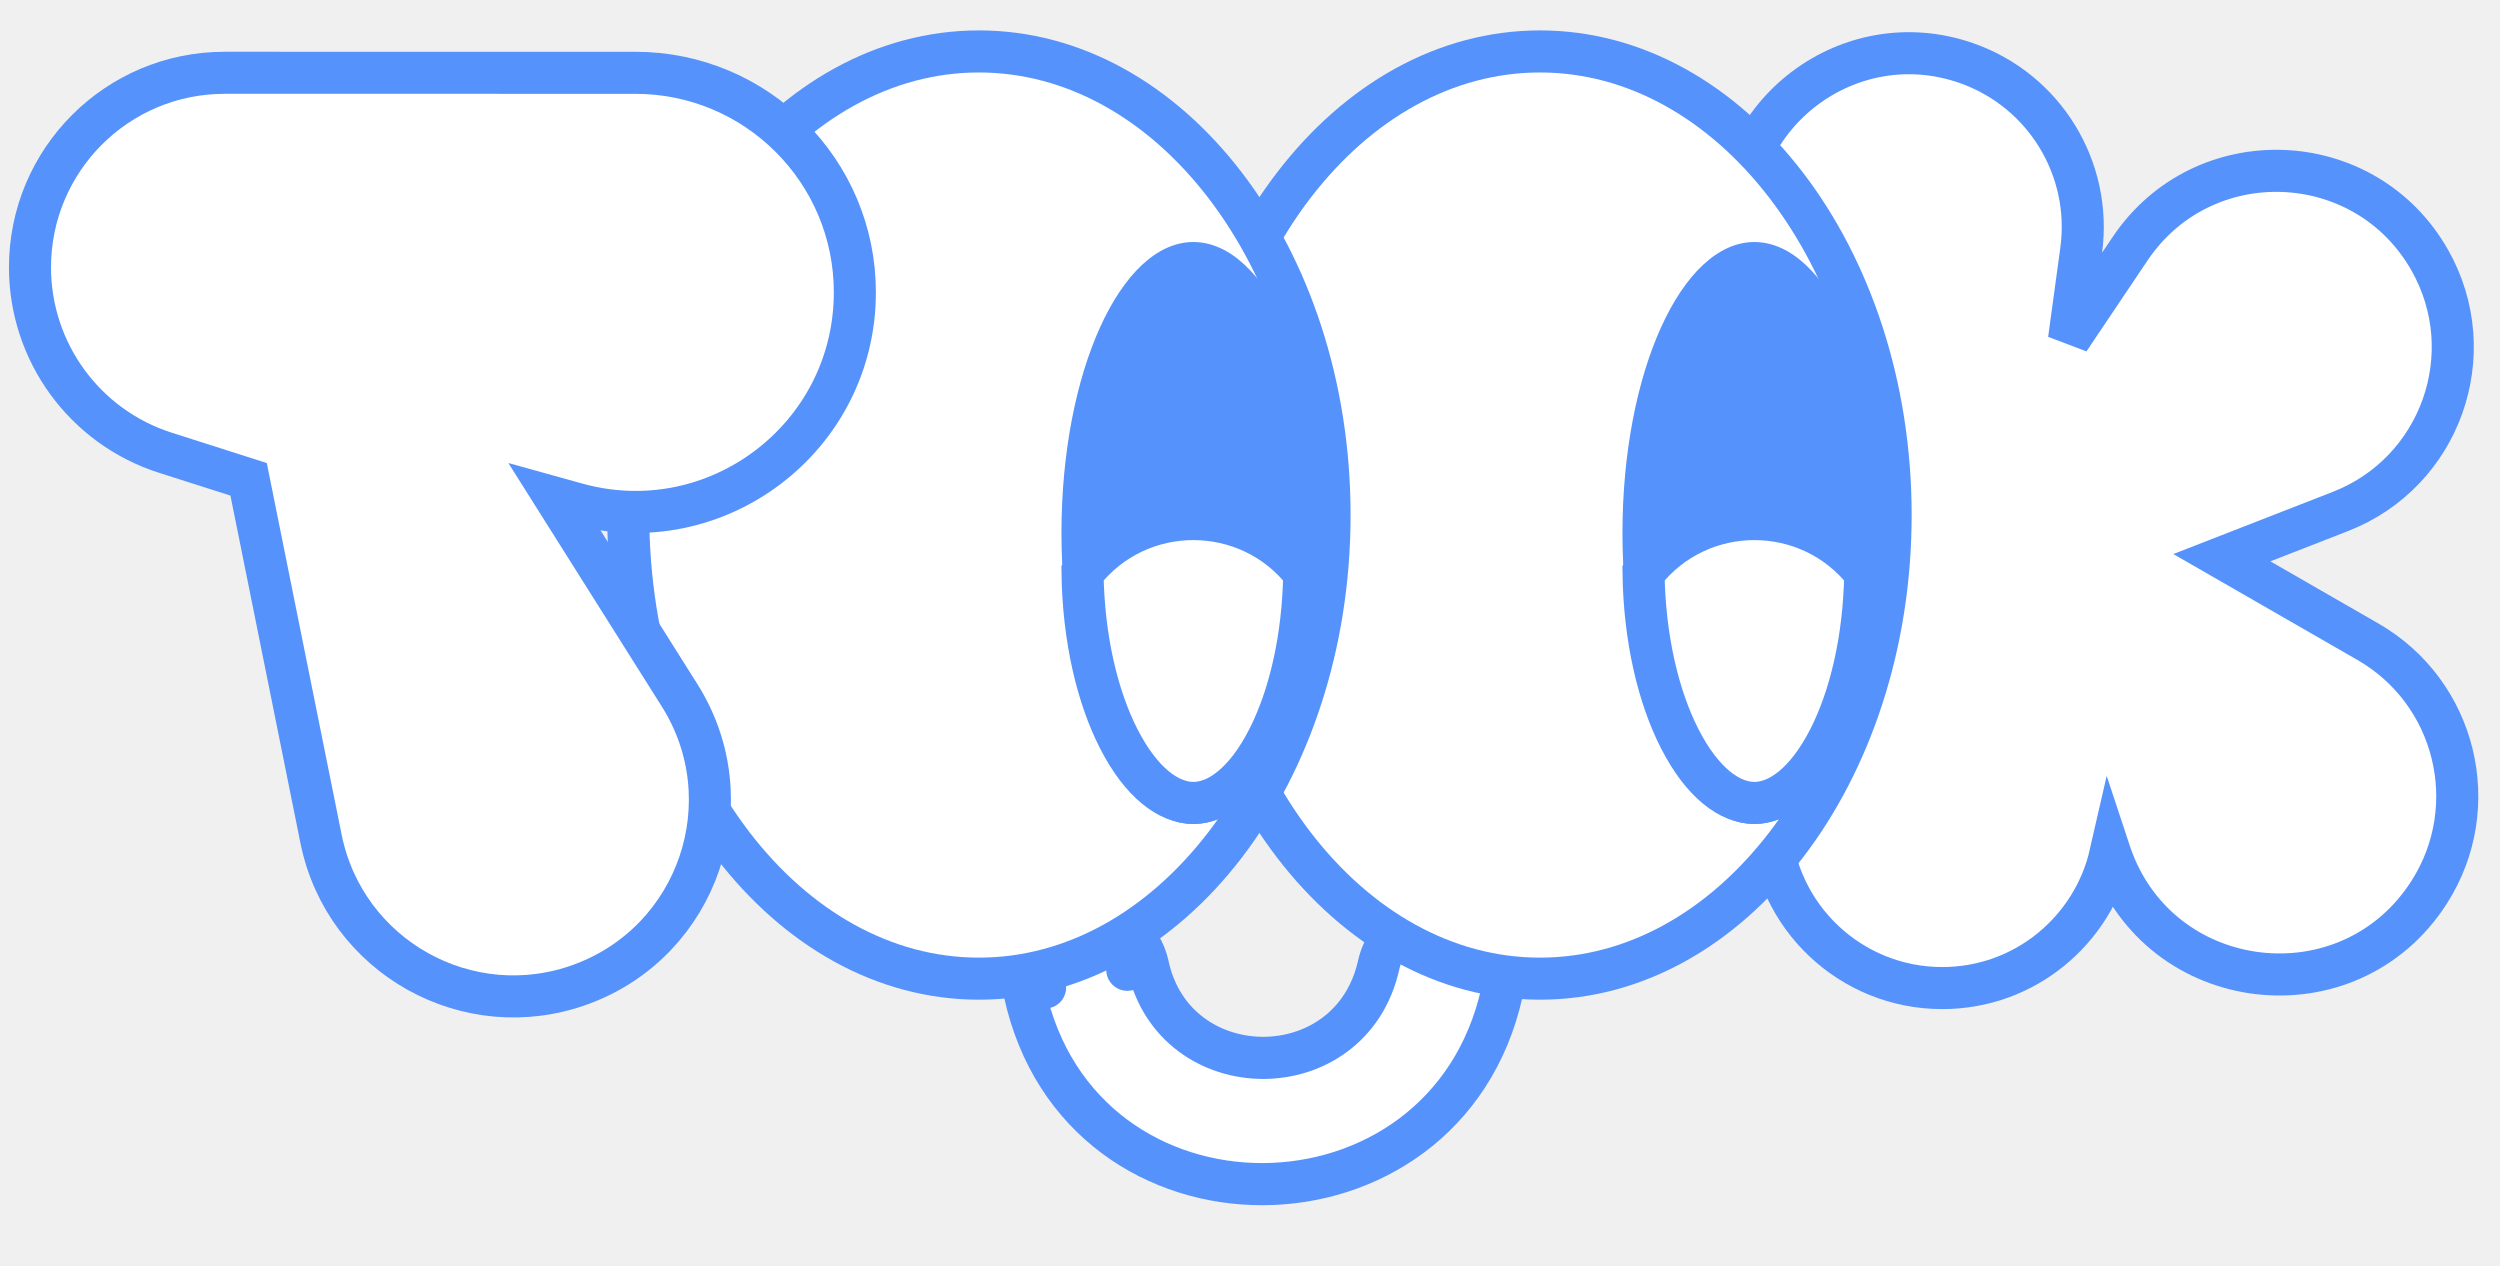
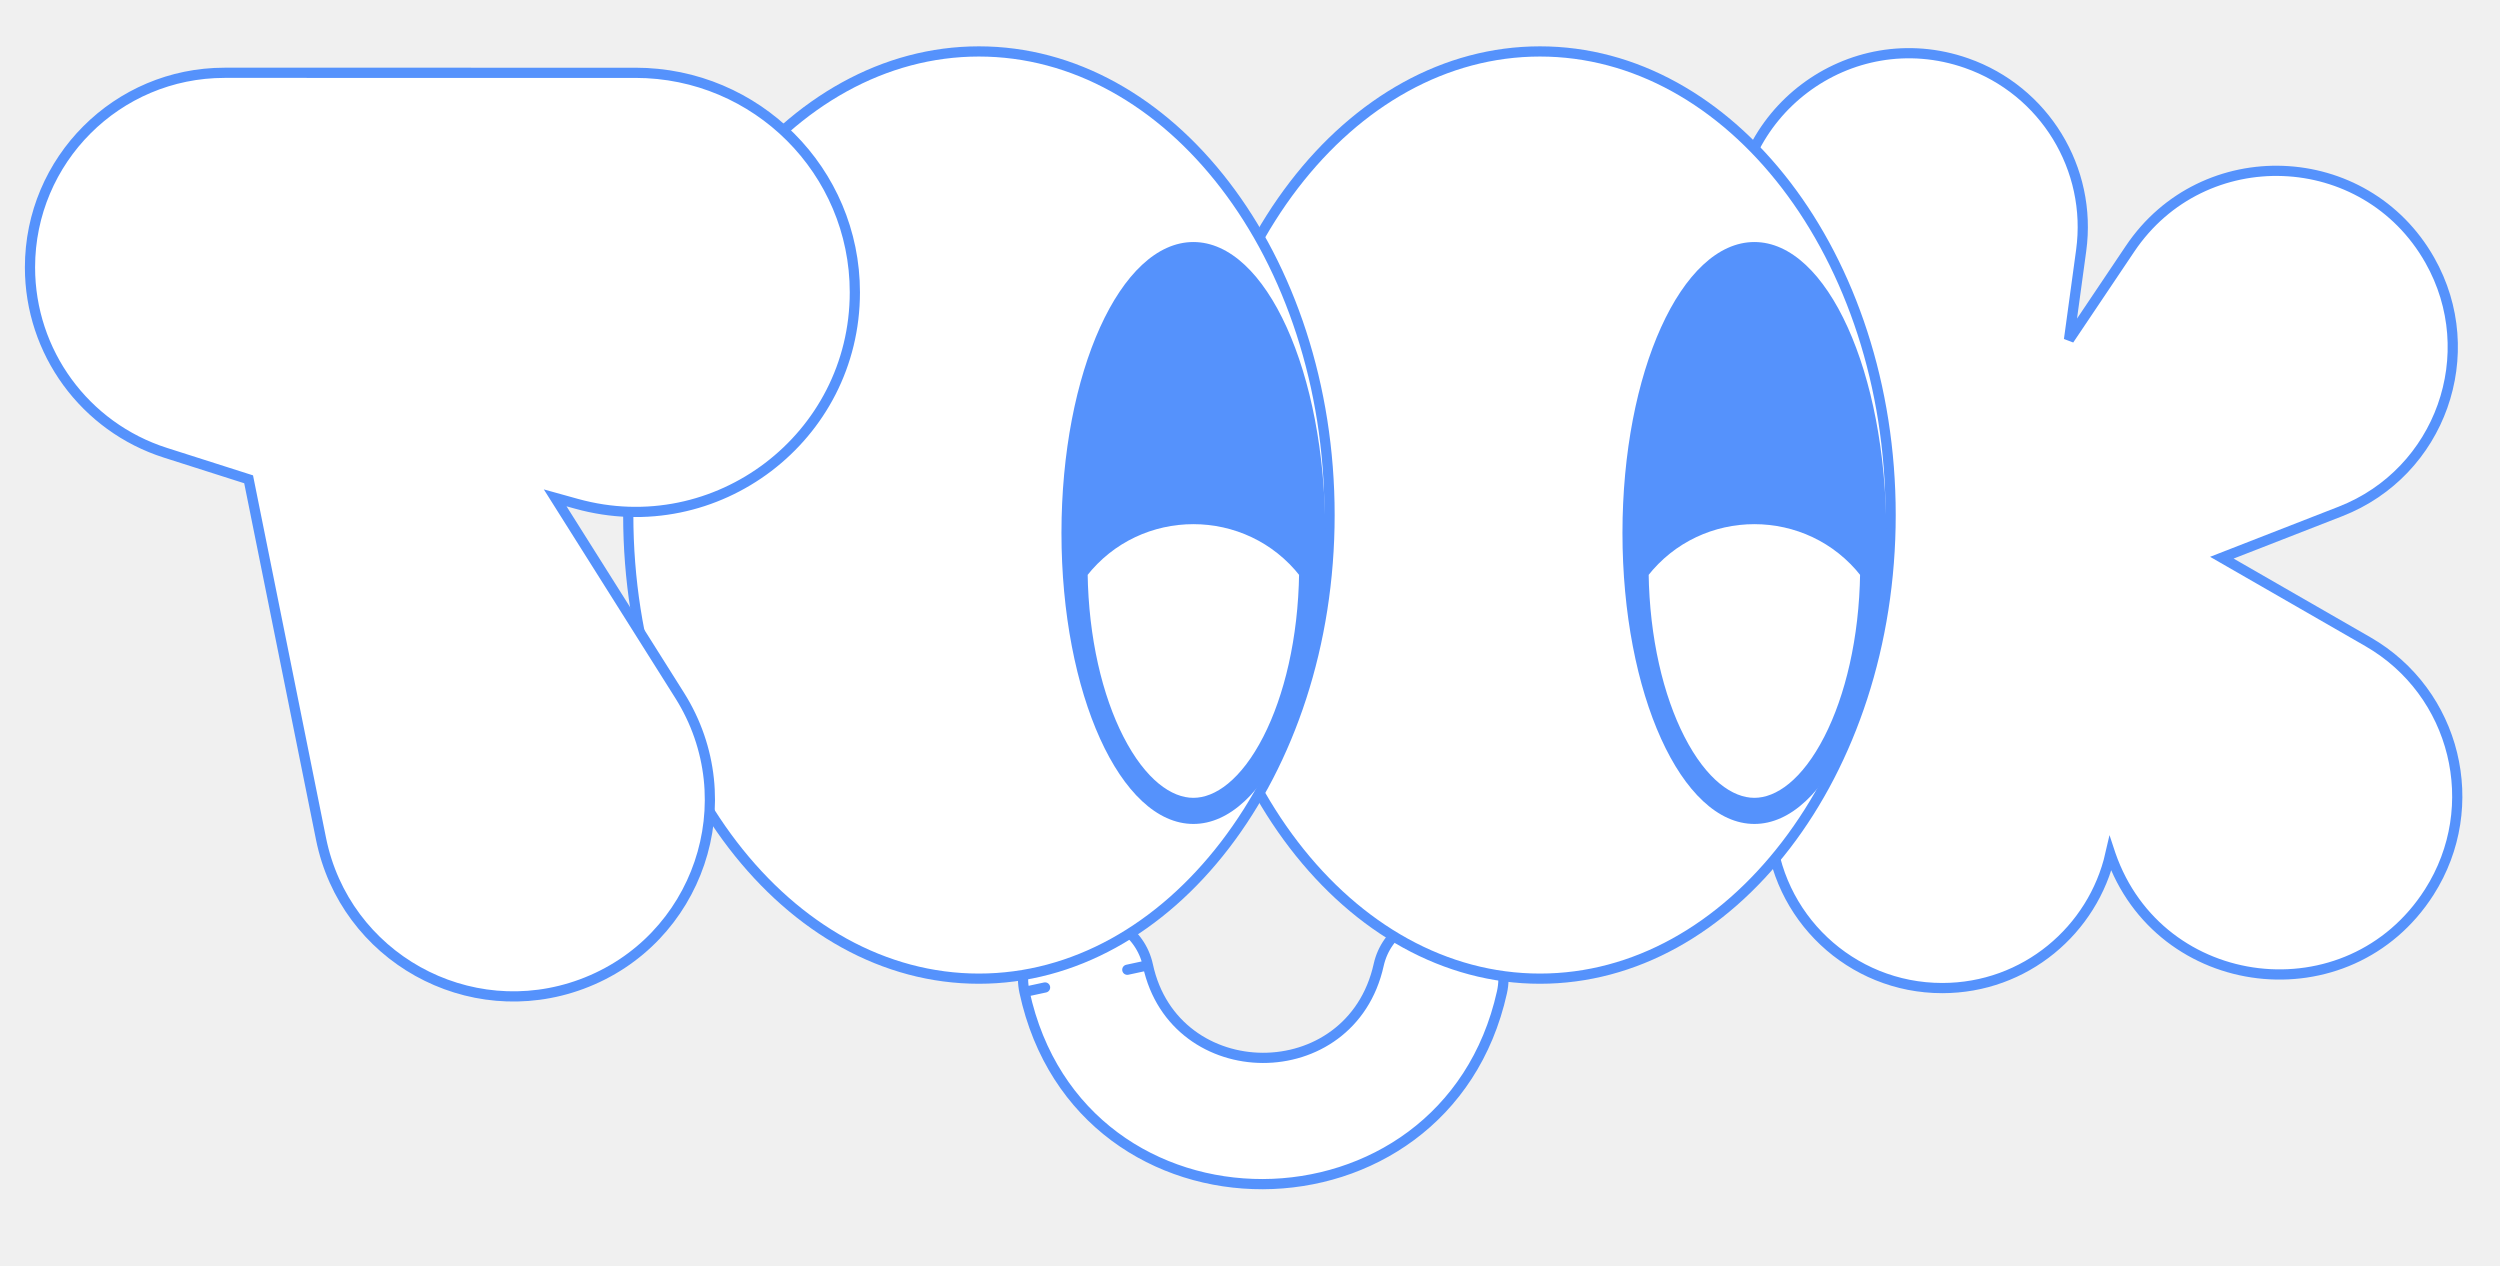
<svg xmlns="http://www.w3.org/2000/svg" width="245" height="124" viewBox="0 0 245 124" fill="none">
-   <path d="M229.364 50.122C239.176 46.296 243.313 34.658 238.118 25.497C231.782 14.325 215.904 13.724 208.742 24.385L202.761 33.288L203.955 24.547C205.049 16.534 200.351 8.858 192.718 6.186C181.259 2.176 169.407 11.113 170.112 23.233L173.468 80.915C173.988 89.851 181.387 96.831 190.338 96.831C198.481 96.831 205.123 91.122 206.819 83.698L206.836 83.749C211.62 97.549 230.219 99.734 238.071 87.419C243.425 79.021 240.685 67.853 232.052 62.887L217.741 54.654L229.364 50.122Z" fill="white" stroke="#5592FC" stroke-width="4.122" />
-   <path d="M100.398 97.207C105.844 122.474 141.655 122.165 147.191 97.245C147.932 93.909 145.828 90.605 142.493 89.864C139.157 89.123 135.852 91.226 135.111 94.562C132.398 106.775 115.087 106.63 112.494 94.6L110.476 95.035L112.494 94.6C111.774 91.259 108.483 89.135 105.143 89.855C101.802 90.575 99.678 93.867 100.398 97.207ZM100.398 97.207L102.417 96.772L100.398 97.207Z" fill="white" stroke="#5592FC" stroke-width="4.13" stroke-linecap="round" stroke-linejoin="round" />
-   <path d="M116.553 50.475C116.553 63.177 120.504 74.6 126.796 82.805C133.087 91.008 141.633 95.909 150.917 95.909C160.201 95.909 168.747 91.008 175.038 82.805C181.33 74.6 185.281 63.177 185.281 50.475C185.281 37.774 181.33 26.35 175.038 18.146C168.747 9.943 160.201 5.041 150.917 5.041C141.633 5.041 133.087 9.943 126.796 18.146C120.504 26.35 116.553 37.774 116.553 50.475Z" fill="white" stroke="#5592FC" stroke-width="4.122" />
-   <path d="M61.569 50.475C61.569 63.177 65.519 74.6 71.811 82.805C78.102 91.008 86.648 95.909 95.932 95.909C105.216 95.909 113.763 91.008 120.053 82.805C126.346 74.6 130.296 63.177 130.296 50.475C130.296 37.774 126.346 26.35 120.053 18.146C113.763 9.943 105.216 5.041 95.932 5.041C86.648 5.041 78.102 9.943 71.811 18.146C65.519 26.35 61.569 37.774 61.569 50.475Z" fill="white" stroke="#5592FC" stroke-width="4.122" />
+   <path d="M229.364 50.122C239.176 46.296 243.313 34.658 238.118 25.497C231.782 14.325 215.904 13.724 208.742 24.385L202.761 33.288L203.955 24.547C205.049 16.534 200.351 8.858 192.718 6.186C181.259 2.176 169.407 11.113 170.112 23.233L173.468 80.915C173.988 89.851 181.387 96.831 190.338 96.831C198.481 96.831 205.123 91.122 206.819 83.698L206.836 83.749C211.62 97.549 230.219 99.734 238.071 87.419C243.425 79.021 240.685 67.853 232.052 62.887L217.741 54.654L229.364 50.122Z" fill="white" stroke="#5592FC" strokeWidth="4.122" />
+   <path d="M100.398 97.207C105.844 122.474 141.655 122.165 147.191 97.245C147.932 93.909 145.828 90.605 142.493 89.864C139.157 89.123 135.852 91.226 135.111 94.562C132.398 106.775 115.087 106.63 112.494 94.6L110.476 95.035L112.494 94.6C111.774 91.259 108.483 89.135 105.143 89.855C101.802 90.575 99.678 93.867 100.398 97.207ZM100.398 97.207L102.417 96.772L100.398 97.207Z" fill="white" stroke="#5592FC" strokeWidth="4.13" stroke-linecap="round" stroke-linejoin="round" />
+   <path d="M116.553 50.475C116.553 63.177 120.504 74.6 126.796 82.805C133.087 91.008 141.633 95.909 150.917 95.909C160.201 95.909 168.747 91.008 175.038 82.805C181.33 74.6 185.281 63.177 185.281 50.475C185.281 37.774 181.33 26.35 175.038 18.146C168.747 9.943 160.201 5.041 150.917 5.041C141.633 5.041 133.087 9.943 126.796 18.146C120.504 26.35 116.553 37.774 116.553 50.475Z" fill="white" stroke="#5592FC" strokeWidth="4.122" />
+   <path d="M61.569 50.475C61.569 63.177 65.519 74.6 71.811 82.805C78.102 91.008 86.648 95.909 95.932 95.909C105.216 95.909 113.763 91.008 120.053 82.805C126.346 74.6 130.296 63.177 130.296 50.475C130.296 37.774 126.346 26.35 120.053 18.146C113.763 9.943 105.216 5.041 95.932 5.041C86.648 5.041 78.102 9.943 71.811 18.146C65.519 26.35 61.569 37.774 61.569 50.475Z" fill="white" stroke="#5592FC" strokeWidth="4.122" />
  <ellipse cx="12.928" cy="28.514" rx="12.928" ry="28.514" transform="matrix(-1 0 0 1 184.857 23.7188)" fill="#5592FC" />
-   <path d="M182.792 56.162C177.29 49.103 166.568 49.103 161.066 56.162C161.156 62.605 162.532 68.328 164.622 72.411C166.84 76.746 169.535 78.688 171.929 78.688C174.323 78.688 177.018 76.746 179.236 72.411C181.326 68.328 182.702 62.605 182.792 56.162Z" fill="white" stroke="#5592FC" stroke-width="4.122" />
+   <path d="M182.792 56.162C177.29 49.103 166.568 49.103 161.066 56.162C161.156 62.605 162.532 68.328 164.622 72.411C166.84 76.746 169.535 78.688 171.929 78.688C174.323 78.688 177.018 76.746 179.236 72.411C181.326 68.328 182.702 62.605 182.792 56.162Z" fill="white" stroke="#5592FC" strokeWidth="4.122" />
  <ellipse cx="12.928" cy="28.514" rx="12.928" ry="28.514" transform="matrix(-1 0 0 1 129.879 23.7188)" fill="#5592FC" />
-   <path d="M127.813 56.162C122.312 49.103 111.589 49.103 106.088 56.162C106.178 62.605 107.554 68.328 109.643 72.411C111.862 76.746 114.556 78.688 116.95 78.688C119.345 78.688 122.039 76.746 124.258 72.411C126.347 68.328 127.723 62.605 127.813 56.162Z" fill="white" stroke="#5592FC" stroke-width="4.122" />
-   <path d="M56.994 96.447C68.463 92.207 73.119 78.486 66.601 68.141L54.407 48.79L56.508 49.374C70.215 53.181 83.776 42.872 83.776 28.646C83.776 16.766 74.145 7.135 62.264 7.135L22.008 7.134C11.477 7.134 2.939 15.672 2.939 26.203C2.939 34.501 8.305 41.847 16.21 44.37L24.364 46.972L31.459 82.198C33.791 93.78 45.913 100.544 56.994 96.447Z" fill="white" stroke="#5592FC" stroke-width="4.122" />
+   <path d="M127.813 56.162C122.312 49.103 111.589 49.103 106.088 56.162C106.178 62.605 107.554 68.328 109.643 72.411C111.862 76.746 114.556 78.688 116.95 78.688C119.345 78.688 122.039 76.746 124.258 72.411C126.347 68.328 127.723 62.605 127.813 56.162Z" fill="white" stroke="#5592FC" strokeWidth="4.122" />
+   <path d="M56.994 96.447C68.463 92.207 73.119 78.486 66.601 68.141L54.407 48.79L56.508 49.374C70.215 53.181 83.776 42.872 83.776 28.646C83.776 16.766 74.145 7.135 62.264 7.135L22.008 7.134C11.477 7.134 2.939 15.672 2.939 26.203C2.939 34.501 8.305 41.847 16.21 44.37L24.364 46.972L31.459 82.198C33.791 93.78 45.913 100.544 56.994 96.447Z" fill="white" stroke="#5592FC" strokeWidth="4.122" />
</svg>
